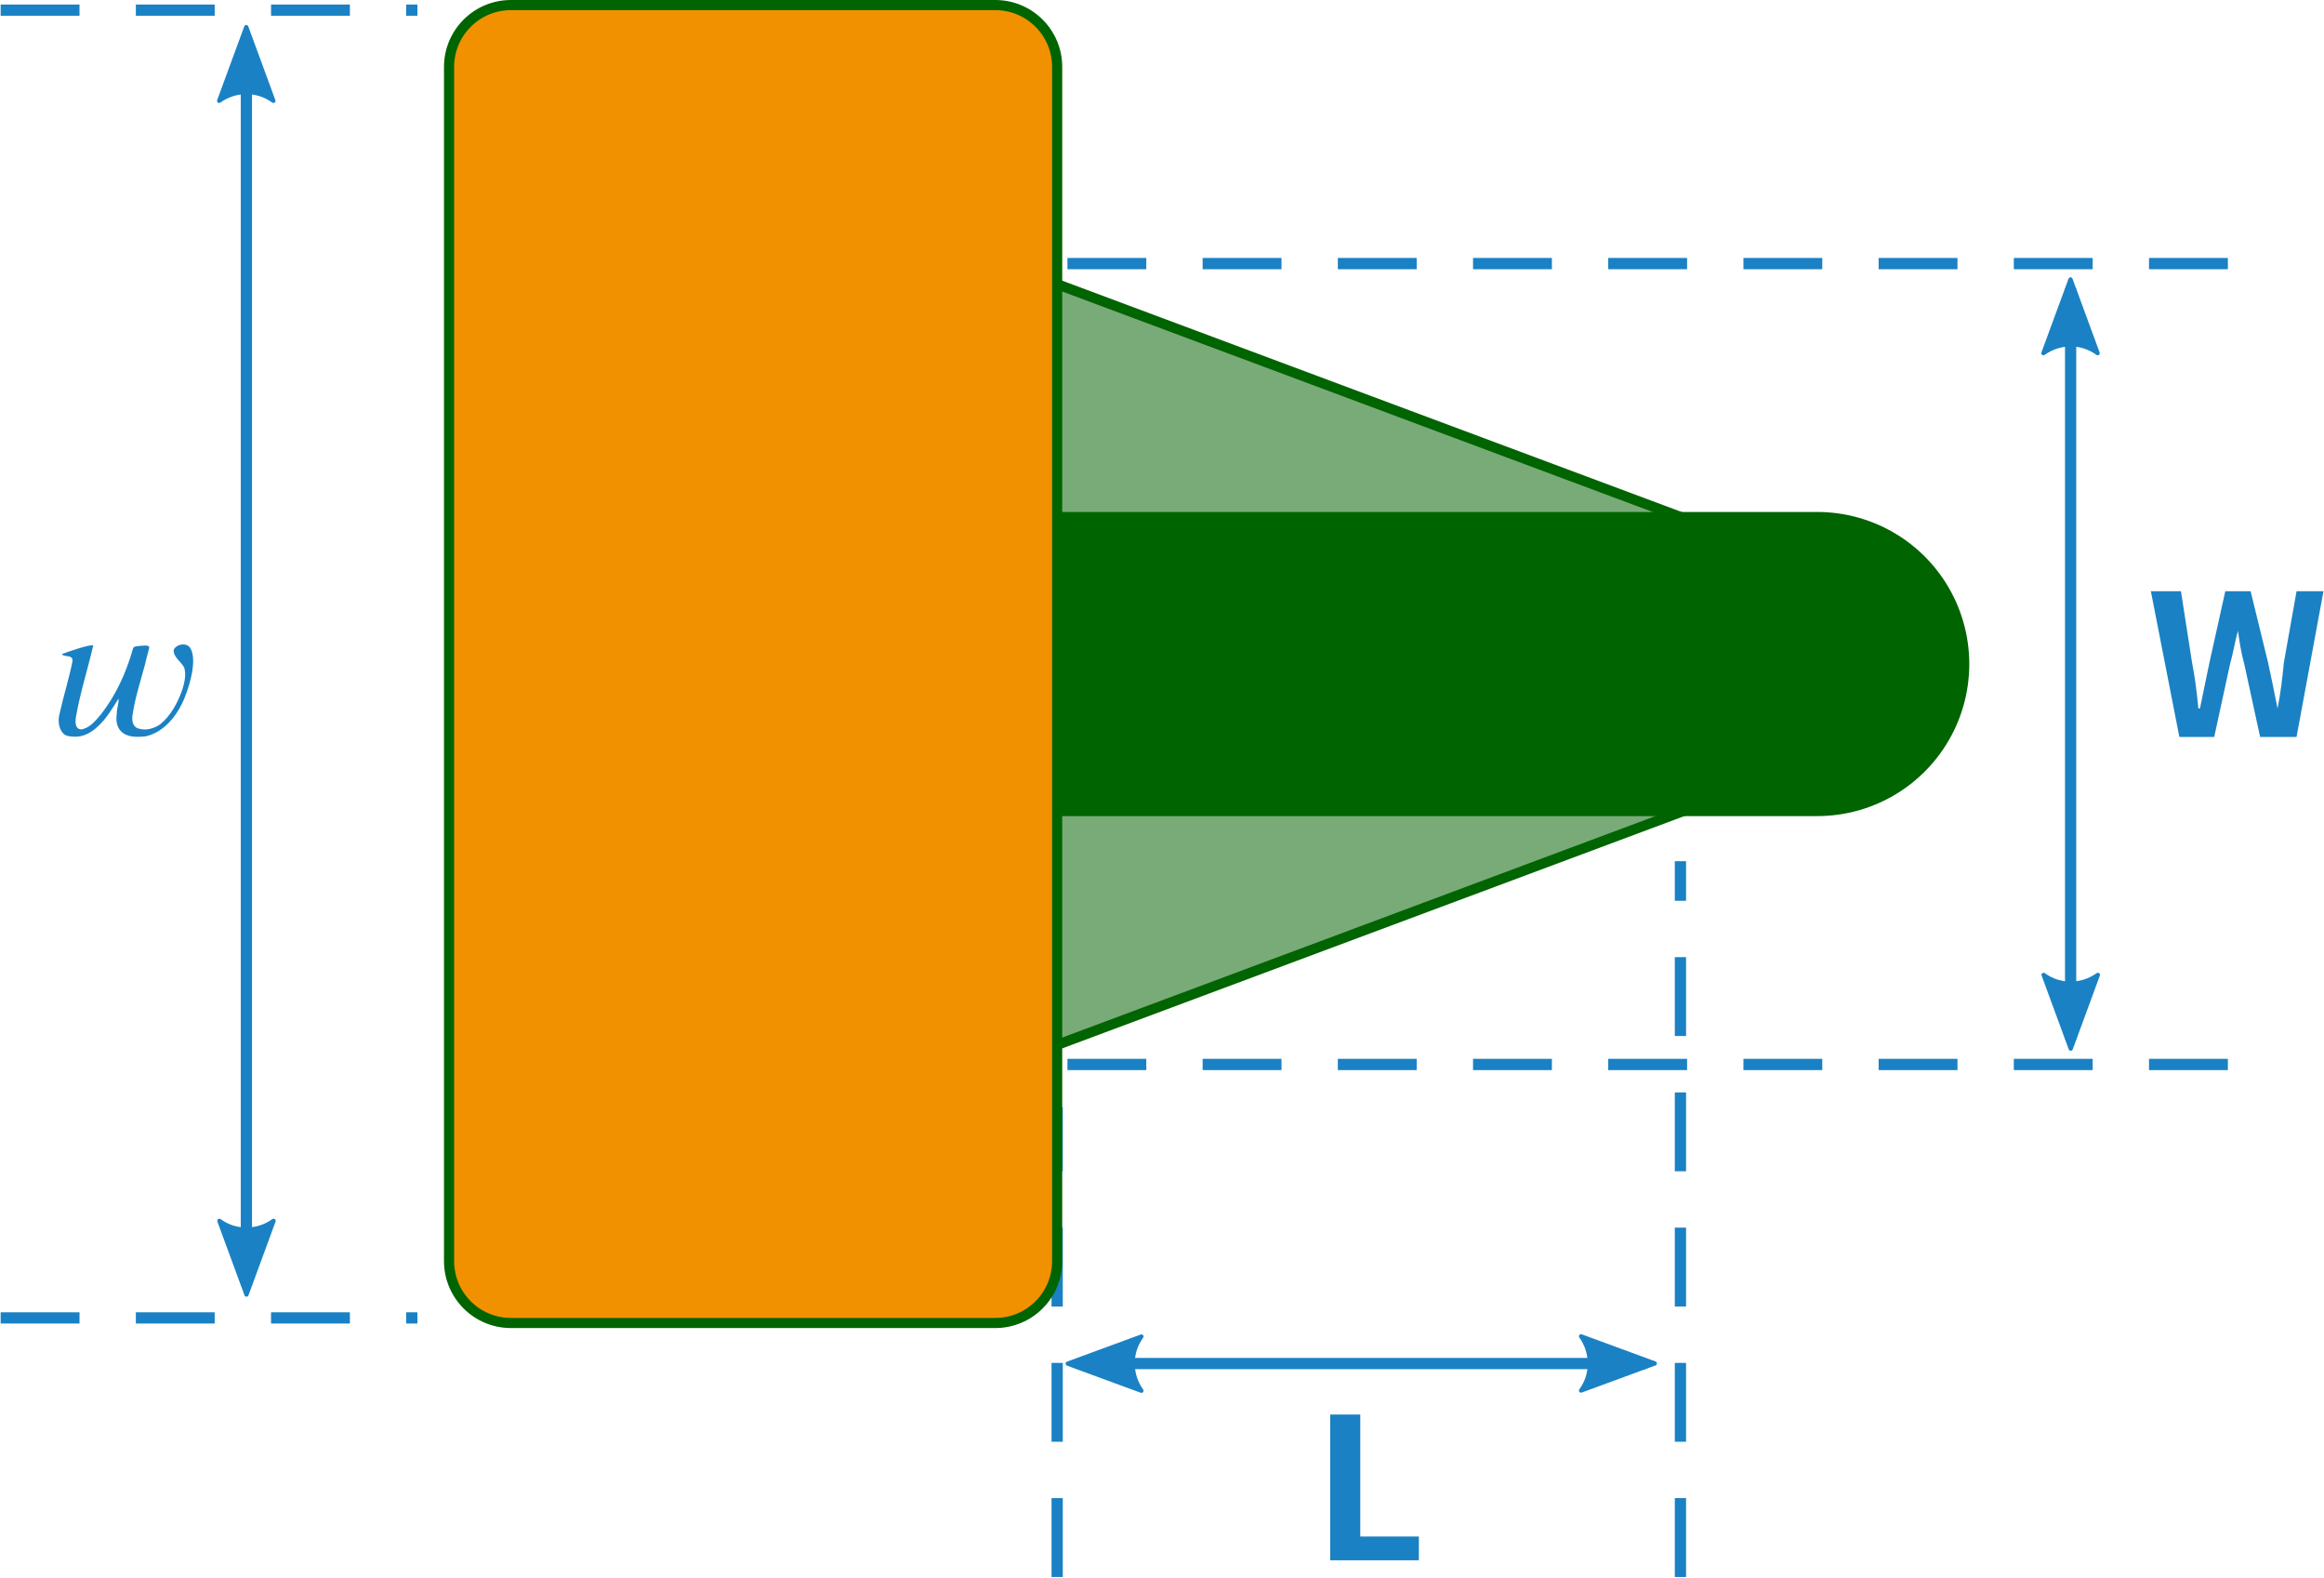
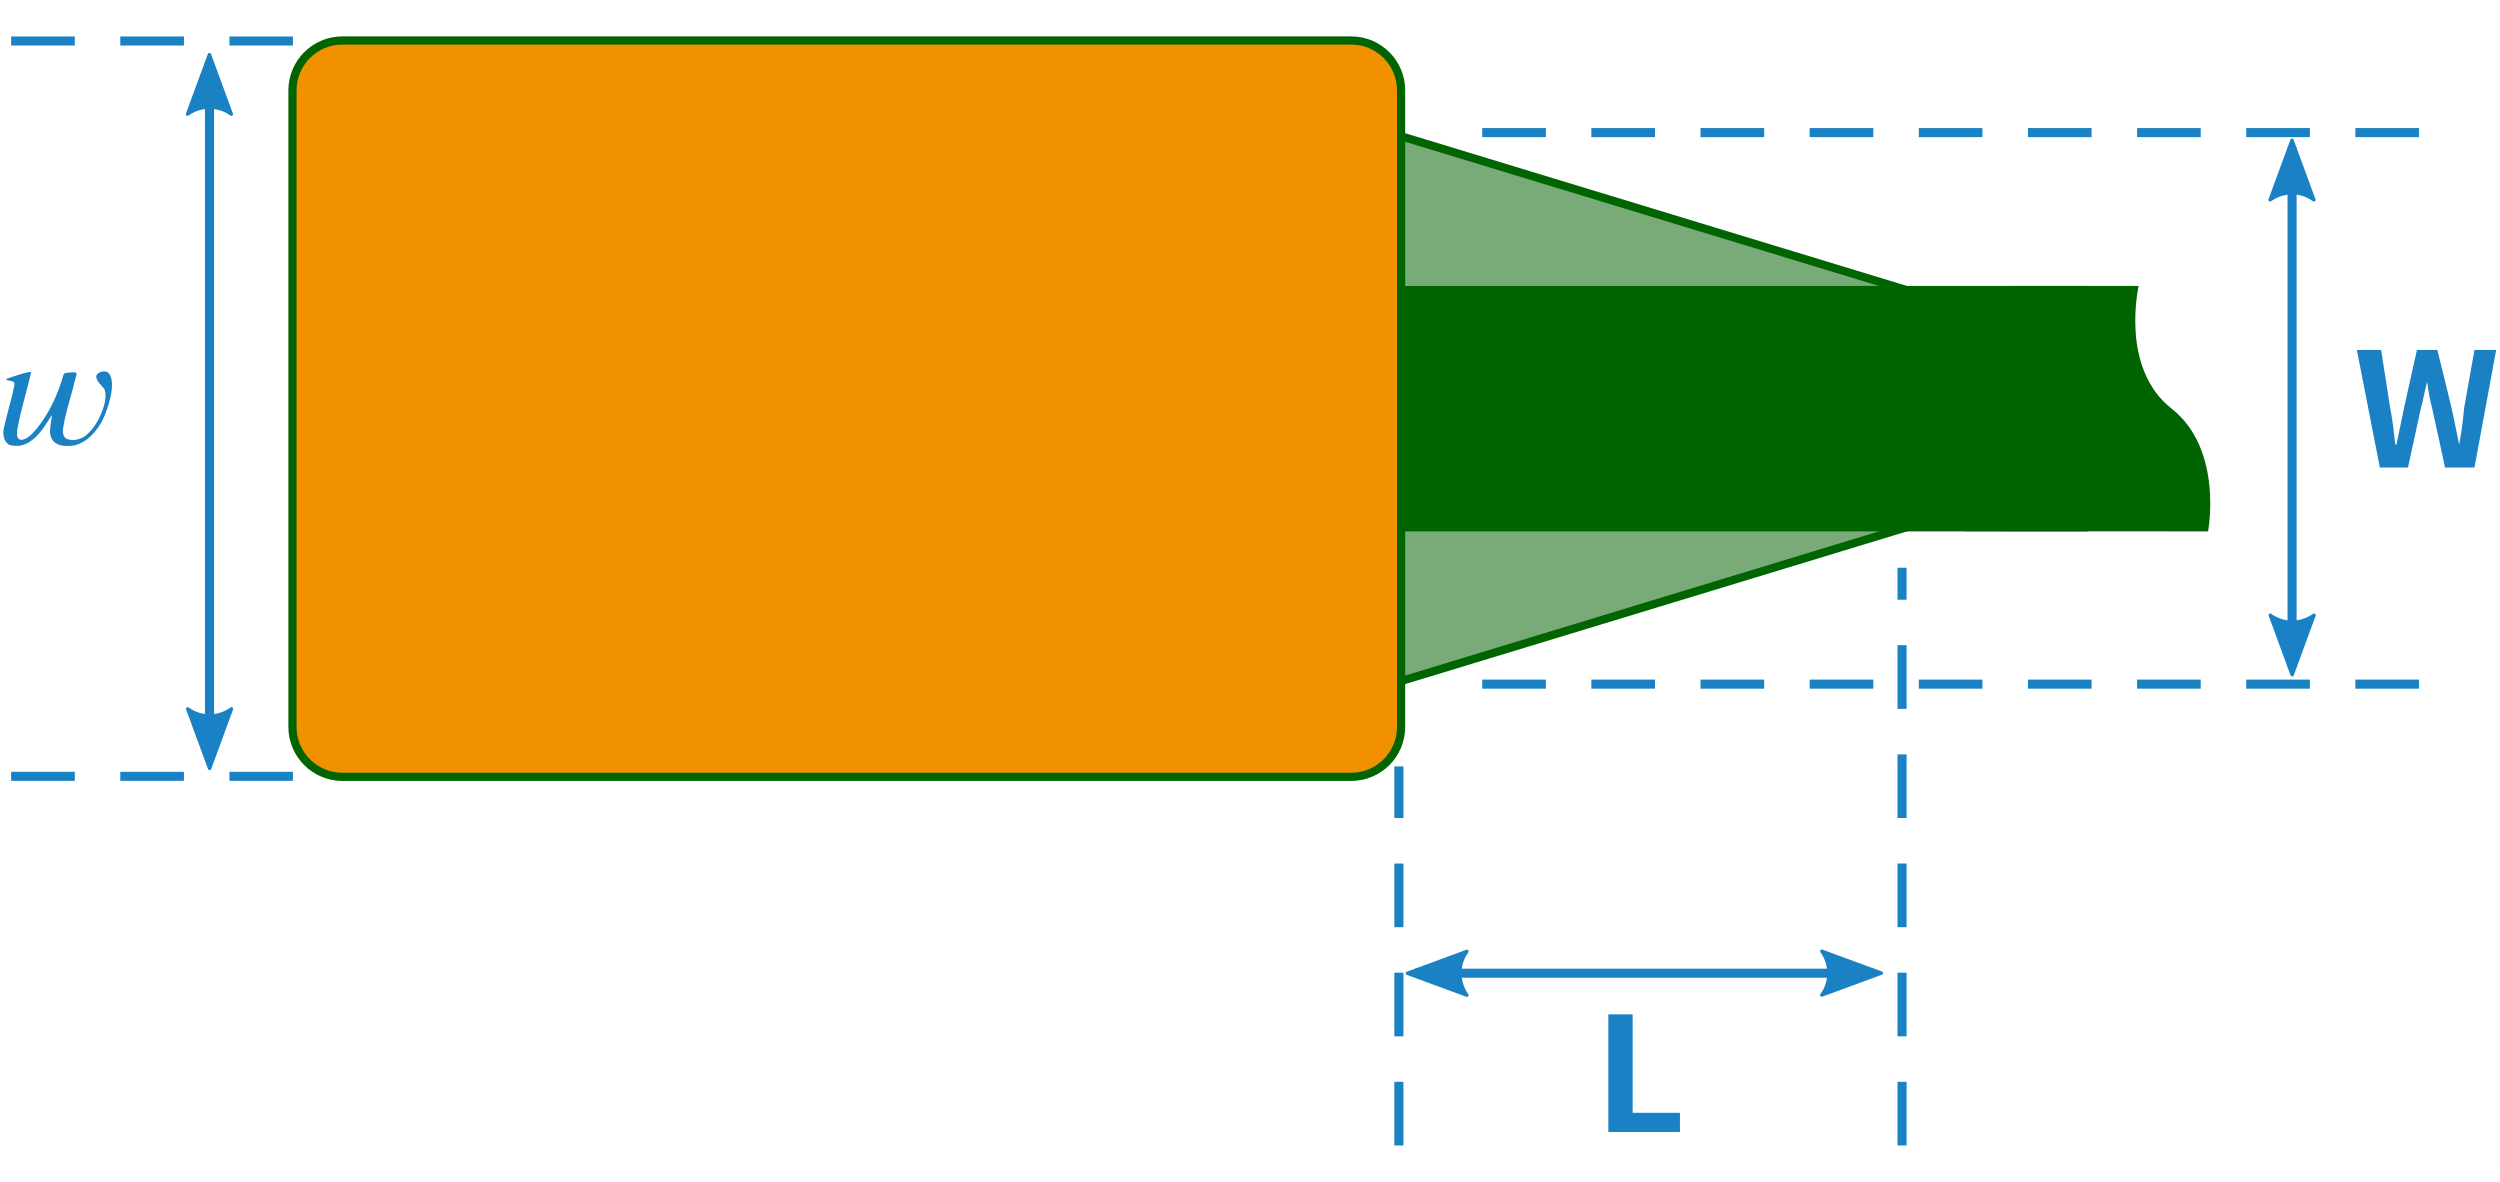
- <svg xmlns="http://www.w3.org/2000/svg" id="Слой_1" data-name="Слой 1" viewBox="0 0 22.931 15.562" version="1.1" width="206.383" height="140.062">
+ <svg xmlns="http://www.w3.org/2000/svg" id="Слой_1" data-name="Слой 1" viewBox="0 0 30.556 14.444" version="1.1" width="275" height="130">
  <defs id="defs159429">
    <marker style="overflow:visible" id="marker2044" refX="0" refY="0" orient="auto">
      <path transform="scale(-0.6)" d="M 8.719,4.034 -2.207,0.016 8.719,-4.002 c -1.745,2.372 -1.735,5.617 -6e-7,8.035 z" style="fill:#1a81c4;fill-opacity:1;fill-rule:evenodd;stroke:#1a81c4;stroke-width:0.625;stroke-linejoin:round;stroke-opacity:1" id="path2042" />
    </marker>
    <marker style="overflow:visible" id="marker2034" refX="0" refY="0" orient="auto">
      <path transform="scale(0.6)" d="M 8.719,4.034 -2.207,0.016 8.719,-4.002 c -1.745,2.372 -1.735,5.617 -6e-7,8.035 z" style="fill:#1a81c4;fill-opacity:1;fill-rule:evenodd;stroke:#1a81c4;stroke-width:0.625;stroke-linejoin:round;stroke-opacity:1" id="path2032" />
    </marker>
    <marker style="overflow:visible" id="marker1869" refX="0" refY="0" orient="auto">
      <path transform="scale(-0.6)" d="M 8.719,4.034 -2.207,0.016 8.719,-4.002 c -1.745,2.372 -1.735,5.617 -6e-7,8.035 z" style="fill:#1a81c4;fill-opacity:1;fill-rule:evenodd;stroke:#1a81c4;stroke-width:0.625;stroke-linejoin:round;stroke-opacity:1" id="path1867" />
    </marker>
    <marker style="overflow:visible" id="marker1859" refX="0" refY="0" orient="auto">
      <path transform="scale(0.6)" d="M 8.719,4.034 -2.207,0.016 8.719,-4.002 c -1.745,2.372 -1.735,5.617 -6e-7,8.035 z" style="fill:#1a81c4;fill-opacity:1;fill-rule:evenodd;stroke:#1a81c4;stroke-width:0.625;stroke-linejoin:round;stroke-opacity:1" id="path1857" />
    </marker>
    <style id="style159427">.cls-1{fill:#1a81c4;}</style>
    <marker style="overflow:visible" id="marker1675" refX="0" refY="0" orient="auto">
      <path transform="scale(0.6)" d="M 8.719,4.034 -2.207,0.016 8.719,-4.002 c -1.745,2.372 -1.735,5.617 -6e-7,8.035 z" style="fill:#1a81c4;fill-opacity:1;fill-rule:evenodd;stroke:#1a81c4;stroke-width:0.625;stroke-linejoin:round;stroke-opacity:1" id="path1673" />
    </marker>
    <marker style="overflow:visible" id="marker2029" refX="0" refY="0" orient="auto">
      <path transform="scale(-0.6)" d="M 8.719,4.034 -2.207,0.016 8.719,-4.002 c -1.745,2.372 -1.735,5.617 -6e-7,8.035 z" style="fill:#1a81c4;fill-opacity:1;fill-rule:evenodd;stroke:#1a81c4;stroke-width:0.625;stroke-linejoin:round;stroke-opacity:1" id="path2027" />
    </marker>
    <marker style="overflow:visible" id="marker2034-3" refX="0" refY="0" orient="auto">
      <path transform="scale(0.6)" d="M 8.719,4.034 -2.207,0.016 8.719,-4.002 c -1.745,2.372 -1.735,5.617 -6e-7,8.035 z" style="fill:#1a81c4;fill-opacity:1;fill-rule:evenodd;stroke:#1a81c4;stroke-width:0.625;stroke-linejoin:round;stroke-opacity:1" id="path2032-7" />
    </marker>
    <marker style="overflow:visible" id="marker2044-5" refX="0" refY="0" orient="auto">
      <path transform="scale(-0.6)" d="M 8.719,4.034 -2.207,0.016 8.719,-4.002 c -1.745,2.372 -1.735,5.617 -6e-7,8.035 z" style="fill:#1a81c4;fill-opacity:1;fill-rule:evenodd;stroke:#1a81c4;stroke-width:0.625;stroke-linejoin:round;stroke-opacity:1" id="path2042-9" />
    </marker>
+     <marker markerWidth="1" markerHeight="1" refX="12.5" refY="12.5" orient="auto" id="marker53625" viewBox="0 0 25 25" preserveAspectRatio="xMidYMid">
+       <path style="fill:#006400;fill-opacity:1;stroke:none;stroke-width:0.1;stroke-linecap:square;stroke-linejoin:round;stroke-miterlimit:4;stroke-dasharray:none;stroke-opacity:1;paint-order:fill markers stroke" d="m 24.777,25 c 0,0 1.587,-8.333 -3.713,-12.5 C 15.764,8.333 17.71,0 17.71,0 H 15.943 C 8.043,0 0,0.005 0,0.005 V 24.99 Z" id="path49179-6" />
+     </marker>
  </defs>
-   <path style="fill:#79ab79;fill-opacity:1;stroke:#006400;stroke-width:0.1;stroke-linecap:square;stroke-linejoin:round;stroke-miterlimit:4;stroke-dasharray:none;stroke-dashoffset:0;stroke-opacity:1;paint-order:fill markers stroke" d="M 9.431,2.43 17.931,5.603 V 7.507 L 9.431,10.68 Z" id="path1037" />
-   <path style="fill:none;fill-opacity:1;stroke:#006400;stroke-width:3;stroke-linecap:round;stroke-linejoin:round;stroke-miterlimit:4;stroke-dasharray:none;stroke-opacity:1;paint-order:fill markers stroke" d="M 9.431,6.55 H 17.931" id="path1389" />
-   <path style="fill:none;fill-opacity:1;stroke:#1a81c4;stroke-width:0.111;stroke-linecap:square;stroke-linejoin:round;stroke-miterlimit:4;stroke-dasharray:none;stroke-dashoffset:0;marker-start:url(#marker1675);marker-end:url(#marker2029);paint-order:fill markers stroke" d="M 2.431,0.414 V 12.623" id="path1043" />
-   <path style="fill:none;fill-opacity:1;stroke:#1a81c4;stroke-width:0.111;stroke-linecap:square;stroke-linejoin:round;stroke-miterlimit:4;stroke-dasharray:0.667,0.667;stroke-dashoffset:0;paint-order:fill markers stroke" d="M 0.062,0.1 H 4.063" id="path1878" />
-   <text xml:space="preserve" style="font-style:normal;font-variant:normal;font-weight:normal;font-stretch:normal;font-size:1.942px;line-height:1.25;font-family:'Noto Sans Mono CJK SC';-inkscape-font-specification:'Noto Sans Mono CJK SC';letter-spacing:0px;word-spacing:0px;fill:#1a81c4;fill-opacity:1;stroke:none;stroke-width:0.121" x="12.955" y="15.389" id="text3524">
-     <tspan id="tspan3522" x="12.955" y="15.389" style="font-style:normal;font-variant:normal;font-weight:bold;font-stretch:normal;font-size:1.942px;font-family:'Noto Sans CJK SC';-inkscape-font-specification:'Noto Sans CJK SC Bold';font-variant-ligatures:normal;font-variant-caps:normal;font-variant-numeric:normal;font-variant-east-asian:normal;fill:#1a81c4;fill-opacity:1;stroke-width:0.121">L</tspan>
-   </text>
-   <text xml:space="preserve" style="font-style:normal;font-variant:normal;font-weight:normal;font-stretch:normal;font-size:1.942px;line-height:1.25;font-family:'Noto Sans Mono CJK SC';-inkscape-font-specification:'Noto Sans Mono CJK SC';letter-spacing:0px;word-spacing:0px;fill:#1a81c4;fill-opacity:1;stroke:none;stroke-width:0.121" x="21.193" y="7.27" id="text3600">
-     <tspan id="tspan3598" x="21.193" y="7.27" style="font-style:normal;font-variant:normal;font-weight:bold;font-stretch:normal;font-size:1.942px;font-family:'Noto Sans CJK SC';-inkscape-font-specification:'Noto Sans CJK SC Bold';font-variant-ligatures:normal;font-variant-caps:normal;font-variant-numeric:normal;font-variant-east-asian:normal;fill:#1a81c4;fill-opacity:1;stroke-width:0.121">W</tspan>
-   </text>
-   <path style="fill:none;fill-opacity:1;stroke:#1a81c4;stroke-width:0.111;stroke-linecap:square;stroke-linejoin:round;stroke-miterlimit:4;stroke-dasharray:0.667,0.667;stroke-dashoffset:0;paint-order:fill markers stroke" d="M 0.062,13 H 4.063" id="path1585" />
-   <path style="fill:none;fill-opacity:1;stroke:#1a81c4;stroke-width:0.111;stroke-linecap:square;stroke-linejoin:round;stroke-miterlimit:4;stroke-dasharray:none;stroke-dashoffset:0;marker-start:url(#marker1859);marker-end:url(#marker1869);paint-order:fill markers stroke" d="M 16.181,13.45 H 10.682" id="path1851" />
-   <path style="fill:none;fill-opacity:1;stroke:#1a81c4;stroke-width:0.111;stroke-linecap:square;stroke-linejoin:round;stroke-miterlimit:4;stroke-dasharray:0.667,0.667;stroke-dashoffset:0;paint-order:fill markers stroke" d="M 16.581,15.5 V 8.55" id="path1853" />
-   <path style="fill:none;fill-opacity:1;stroke:#1a81c4;stroke-width:0.111;stroke-linecap:square;stroke-linejoin:round;stroke-miterlimit:4;stroke-dasharray:0.667,0.667;stroke-dashoffset:0;paint-order:fill markers stroke" d="M 10.431,15.5 V 10.978" id="path1855" />
-   <path style="fill:none;fill-opacity:1;stroke:#1a81c4;stroke-width:0.111;stroke-linecap:square;stroke-linejoin:round;stroke-miterlimit:4;stroke-dasharray:none;stroke-dashoffset:0;marker-start:url(#marker2034);marker-end:url(#marker2044);paint-order:fill markers stroke" d="M 20.431,2.903 V 10.197" id="path2025" />
-   <path style="fill:none;fill-opacity:1;stroke:#1a81c4;stroke-width:0.111;stroke-linecap:square;stroke-linejoin:round;stroke-miterlimit:4;stroke-dasharray:0.667,0.667;stroke-dashoffset:0;paint-order:fill markers stroke" d="M 21.927,2.6 H 10.431" id="path2028" />
-   <path style="fill:none;fill-opacity:1;stroke:#1a81c4;stroke-width:0.111;stroke-linecap:square;stroke-linejoin:round;stroke-miterlimit:4;stroke-dasharray:0.667,0.667;stroke-dashoffset:0;paint-order:fill markers stroke" d="M 21.927,10.5 H 10.431" id="path2136" />
-   <path style="color:#000000;font-style:normal;font-variant:normal;font-weight:normal;font-stretch:normal;font-size:medium;line-height:normal;font-family:sans-serif;font-variant-ligatures:normal;font-variant-position:normal;font-variant-caps:normal;font-variant-numeric:normal;font-variant-alternates:normal;font-variant-east-asian:normal;font-feature-settings:normal;font-variation-settings:normal;text-indent:0;text-align:start;text-decoration:none;text-decoration-line:none;text-decoration-style:solid;text-decoration-color:#000000;letter-spacing:normal;word-spacing:normal;text-transform:none;writing-mode:lr-tb;direction:ltr;text-orientation:mixed;dominant-baseline:auto;baseline-shift:baseline;text-anchor:start;white-space:normal;shape-padding:0;shape-margin:0;inline-size:0;clip-rule:nonzero;display:inline;overflow:visible;visibility:visible;isolation:auto;mix-blend-mode:normal;color-interpolation:sRGB;color-interpolation-filters:linearRGB;solid-color:#000000;solid-opacity:1;vector-effect:none;fill:#f29100;fill-opacity:1;fill-rule:nonzero;stroke:#006400;stroke-width:0.1;stroke-linecap:square;stroke-linejoin:round;stroke-miterlimit:4;stroke-dasharray:none;stroke-dashoffset:0;stroke-opacity:1;paint-order:fill markers stroke;color-rendering:auto;image-rendering:auto;shape-rendering:auto;text-rendering:auto;enable-background:accumulate;stop-color:#000000" d="M 5.041,0.05 H 9.821 a 0.61,0.61 45 0 1 0.61,0.61 v 11.78 a 0.61,0.61 135 0 1 -0.61,0.61 H 5.041 a 0.61,0.61 45 0 1 -0.61,-0.61 V 0.66 a 0.61,0.61 135 0 1 0.61,-0.61 z" id="path919" />
-   <text xml:space="preserve" style="font-style:normal;font-weight:normal;font-size:40px;line-height:1.25;font-family:sans-serif;letter-spacing:0px;word-spacing:0px;fill:#000000;fill-opacity:1;stroke:none" x="0.431" y="8.05" id="text1327">
-     <tspan id="tspan1325" x="0.431" y="8.05" />
-   </text>
-   <path id="path1395" style="fill:#1a81c4;fill-opacity:1;stroke-width:0.012" d="m 0.643,7.251 c -0.066,-0.047 -0.075,-0.143 -0.054,-0.216 0.038,-0.172 0.092,-0.339 0.126,-0.512 0.01,-0.072 -0.089,-0.036 -0.104,-0.071 0.055,-0.022 0.272,-0.097 0.309,-0.086 -0.053,0.231 -0.126,0.457 -0.168,0.691 -0.01,0.049 -0.019,0.143 0.057,0.137 0.082,-0.018 0.137,-0.089 0.189,-0.15 C 1.143,6.858 1.243,6.639 1.308,6.412 c 0.006,-0.019 0.006,-0.032 0.034,-0.036 0.082,-0.012 0.128,-0.012 0.13,0.006 0.002,0.018 -0.03,0.112 -0.04,0.168 -0.044,0.166 -0.099,0.33 -0.124,0.501 -0.008,0.05 -0.002,0.115 0.054,0.134 0.072,0.025 0.156,0.003 0.218,-0.04 C 1.688,7.057 1.756,6.927 1.801,6.797 1.821,6.729 1.838,6.655 1.818,6.586 1.788,6.526 1.713,6.487 1.713,6.413 c 0.02,-0.055 0.113,-0.077 0.155,-0.033 0.099,0.119 -0.02,0.457 -0.072,0.561 -0.072,0.146 -0.192,0.284 -0.357,0.322 -0.084,0.009 -0.187,0.014 -0.249,-0.054 -0.044,-0.048 -0.046,-0.116 -0.037,-0.177 -7.324e-4,-0.043 0.024,-0.114 0.015,-0.138 -0.06,0.095 -0.118,0.195 -0.203,0.272 -0.065,0.062 -0.151,0.109 -0.243,0.1 -0.027,-0.001 -0.055,-0.004 -0.079,-0.016 z" />
+   <g id="g2134" transform="translate(0.04070892,0.4444447)">
+     <path style="fill:#79ab79;fill-opacity:1;stroke:#006400;stroke-width:0.1;stroke-linecap:square;stroke-linejoin:round;stroke-miterlimit:4;stroke-dasharray:none;stroke-dashoffset:0;stroke-opacity:1;paint-order:fill markers stroke" d="m 16.974,1.187 8.5,2.587 v 1.552 l -8.5,2.587 z" id="path1037" />
+     <path style="fill:none;fill-opacity:1;stroke:#006400;stroke-width:3;stroke-linecap:butt;stroke-linejoin:round;stroke-miterlimit:4;stroke-dasharray:none;stroke-opacity:1;marker-end:url(#marker53625);paint-order:fill markers stroke" d="m 16.974,4.55 h 8.5" id="path1389" />
+     <text xml:space="preserve" style="font-style:normal;font-variant:normal;font-weight:normal;font-stretch:normal;font-size:1.942px;line-height:1.25;font-family:'Noto Sans Mono CJK SC';-inkscape-font-specification:'Noto Sans Mono CJK SC';letter-spacing:0px;word-spacing:0px;fill:#1a81c4;fill-opacity:1;stroke:none;stroke-width:0.121" x="19.445" y="13.389" id="text3524">
+       <tspan id="tspan3522" x="19.445" y="13.389" style="font-style:normal;font-variant:normal;font-weight:bold;font-stretch:normal;font-size:1.942px;font-family:'Noto Sans CJK SC';-inkscape-font-specification:'Noto Sans CJK SC Bold';font-variant-ligatures:normal;font-variant-caps:normal;font-variant-numeric:normal;font-variant-east-asian:normal;fill:#1a81c4;fill-opacity:1;stroke-width:0.121">L</tspan>
+     </text>
+     <text xml:space="preserve" style="font-style:normal;font-variant:normal;font-weight:normal;font-stretch:normal;font-size:1.942px;line-height:1.25;font-family:'Noto Sans Mono CJK SC';-inkscape-font-specification:'Noto Sans Mono CJK SC';letter-spacing:0px;word-spacing:0px;fill:#1a81c4;fill-opacity:1;stroke:none;stroke-width:0.121" x="28.736" y="5.27" id="text3600">
+       <tspan id="tspan3598" x="28.736" y="5.27" style="font-style:normal;font-variant:normal;font-weight:bold;font-stretch:normal;font-size:1.942px;font-family:'Noto Sans CJK SC';-inkscape-font-specification:'Noto Sans CJK SC Bold';font-variant-ligatures:normal;font-variant-caps:normal;font-variant-numeric:normal;font-variant-east-asian:normal;fill:#1a81c4;fill-opacity:1;stroke-width:0.121">W</tspan>
+     </text>
+     <path style="fill:none;fill-opacity:1;stroke:#1a81c4;stroke-width:0.111;stroke-linecap:square;stroke-linejoin:round;stroke-miterlimit:4;stroke-dasharray:none;stroke-dashoffset:0;marker-start:url(#marker1859);marker-end:url(#marker1869);paint-order:fill markers stroke" d="M 22.807,11.45 H 17.308" id="path1851" />
+     <path style="fill:none;fill-opacity:1;stroke:#1a81c4;stroke-width:0.111;stroke-linecap:square;stroke-linejoin:round;stroke-miterlimit:4;stroke-dasharray:0.667, 0.667;stroke-dashoffset:0;paint-order:fill markers stroke" d="M 23.207,13.5 V 6.55" id="path1853" />
+     <path style="fill:none;fill-opacity:1;stroke:#1a81c4;stroke-width:0.111;stroke-linecap:square;stroke-linejoin:round;stroke-miterlimit:4;stroke-dasharray:0.667, 0.667;stroke-dashoffset:0;paint-order:fill markers stroke" d="M 17.057,13.5 V 8.978" id="path1855" />
+     <path style="fill:none;fill-opacity:1;stroke:#1a81c4;stroke-width:0.111;stroke-linecap:square;stroke-linejoin:round;stroke-miterlimit:4;stroke-dasharray:none;stroke-dashoffset:0;marker-start:url(#marker2034);marker-end:url(#marker2044);paint-order:fill markers stroke" d="M 27.974,1.417 V 7.655" id="path2025" />
+     <path style="fill:none;fill-opacity:1;stroke:#1a81c4;stroke-width:0.111;stroke-linecap:square;stroke-linejoin:round;stroke-miterlimit:4;stroke-dasharray:0.667, 0.667;stroke-dashoffset:0;paint-order:fill markers stroke" d="M 29.47,1.176 H 17.974" id="path2028" />
+     <path style="fill:none;fill-opacity:1;stroke:#1a81c4;stroke-width:0.111;stroke-linecap:square;stroke-linejoin:round;stroke-miterlimit:4;stroke-dasharray:0.667, 0.667;stroke-dashoffset:0;paint-order:fill markers stroke" d="M 29.47,7.917 H 17.974" id="path2136" />
+     <path style="color:#000000;font-style:normal;font-variant:normal;font-weight:normal;font-stretch:normal;font-size:medium;line-height:normal;font-family:sans-serif;font-variant-ligatures:normal;font-variant-position:normal;font-variant-caps:normal;font-variant-numeric:normal;font-variant-alternates:normal;font-variant-east-asian:normal;font-feature-settings:normal;font-variation-settings:normal;text-indent:0;text-align:start;text-decoration:none;text-decoration-line:none;text-decoration-style:solid;text-decoration-color:#000000;letter-spacing:normal;word-spacing:normal;text-transform:none;writing-mode:lr-tb;direction:ltr;text-orientation:mixed;dominant-baseline:auto;baseline-shift:baseline;text-anchor:start;white-space:normal;shape-padding:0;shape-margin:0;inline-size:0;clip-rule:nonzero;display:inline;overflow:visible;visibility:visible;isolation:auto;mix-blend-mode:normal;color-interpolation:sRGB;color-interpolation-filters:linearRGB;solid-color:#000000;solid-opacity:1;vector-effect:none;fill:#f29100;fill-opacity:1;fill-rule:nonzero;stroke:#006400;stroke-width:0.1;stroke-linecap:square;stroke-linejoin:round;stroke-miterlimit:4;stroke-dasharray:none;stroke-dashoffset:0;stroke-opacity:1;paint-order:fill markers stroke;color-rendering:auto;image-rendering:auto;shape-rendering:auto;text-rendering:auto;enable-background:accumulate;stop-color:#000000" d="M 4.144,0.05 H 16.474 a 0.61,0.61 45 0 1 0.61,0.61 v 7.78 a 0.61,0.61 135 0 1 -0.61,0.61 H 4.144 a 0.61,0.61 45 0 1 -0.61,-0.61 V 0.66 a 0.61,0.61 135 0 1 0.61,-0.61 z" id="path919" />
+     <text xml:space="preserve" style="font-style:normal;font-weight:normal;font-size:40px;line-height:1.25;font-family:sans-serif;letter-spacing:0px;word-spacing:0px;fill:#000000;fill-opacity:1;stroke:none" x="7.974" y="6.05" id="text1327">
+       <tspan id="tspan1325" x="7.974" y="6.05" />
+     </text>
+     <path style="fill:none;fill-opacity:1;stroke:#1a81c4;stroke-width:0.111;stroke-linecap:square;stroke-linejoin:round;stroke-miterlimit:4;stroke-dasharray:none;stroke-dashoffset:0;marker-start:url(#marker1675);marker-end:url(#marker2029);paint-order:fill markers stroke" d="M 2.52,0.37 V 8.8" id="path1043" />
+     <path style="fill:none;fill-opacity:1;stroke:#1a81c4;stroke-width:0.111;stroke-linecap:square;stroke-linejoin:round;stroke-miterlimit:4;stroke-dasharray:0.667, 0.667;stroke-dashoffset:0;paint-order:fill markers stroke" d="M 0.151,0.056 H 3.484" id="path1878" />
+     <path style="fill:none;fill-opacity:1;stroke:#1a81c4;stroke-width:0.111;stroke-linecap:square;stroke-linejoin:round;stroke-miterlimit:4;stroke-dasharray:0.667, 0.667;stroke-dashoffset:0;paint-order:fill markers stroke" d="M 0.151,9.044 H 3.484" id="path1585" />
+     <path id="path1395" style="fill:#1a81c4;fill-opacity:1;stroke-width:0.012" d="m 0.064,4.988 c -0.066,-0.047 -0.075,-0.143 -0.054,-0.216 0.038,-0.172 0.092,-0.339 0.126,-0.512 0.01,-0.072 -0.089,-0.036 -0.104,-0.071 0.055,-0.022 0.272,-0.097 0.309,-0.086 -0.053,0.231 -0.126,0.457 -0.168,0.691 -0.01,0.049 -0.019,0.143 0.057,0.137 0.082,-0.018 0.137,-0.089 0.189,-0.15 0.146,-0.186 0.246,-0.405 0.312,-0.631 0.006,-0.019 0.006,-0.032 0.034,-0.036 0.082,-0.012 0.128,-0.012 0.13,0.006 0.002,0.018 -0.03,0.112 -0.04,0.168 -0.044,0.166 -0.099,0.33 -0.124,0.501 -0.008,0.05 -0.002,0.115 0.054,0.134 0.072,0.025 0.156,0.003 0.218,-0.04 0.109,-0.088 0.177,-0.217 0.221,-0.348 0.02,-0.067 0.036,-0.142 0.017,-0.211 -0.031,-0.06 -0.106,-0.099 -0.106,-0.173 0.02,-0.055 0.113,-0.077 0.155,-0.033 0.099,0.119 -0.02,0.457 -0.072,0.561 -0.072,0.146 -0.192,0.284 -0.357,0.322 -0.084,0.009 -0.187,0.014 -0.249,-0.054 -0.044,-0.048 -0.046,-0.116 -0.037,-0.177 -7.324e-4,-0.043 0.024,-0.114 0.015,-0.138 -0.06,0.095 -0.118,0.195 -0.203,0.272 -0.065,0.062 -0.151,0.109 -0.243,0.1 -0.027,-0.001 -0.055,-0.004 -0.079,-0.016 z" />
+   </g>
</svg>
